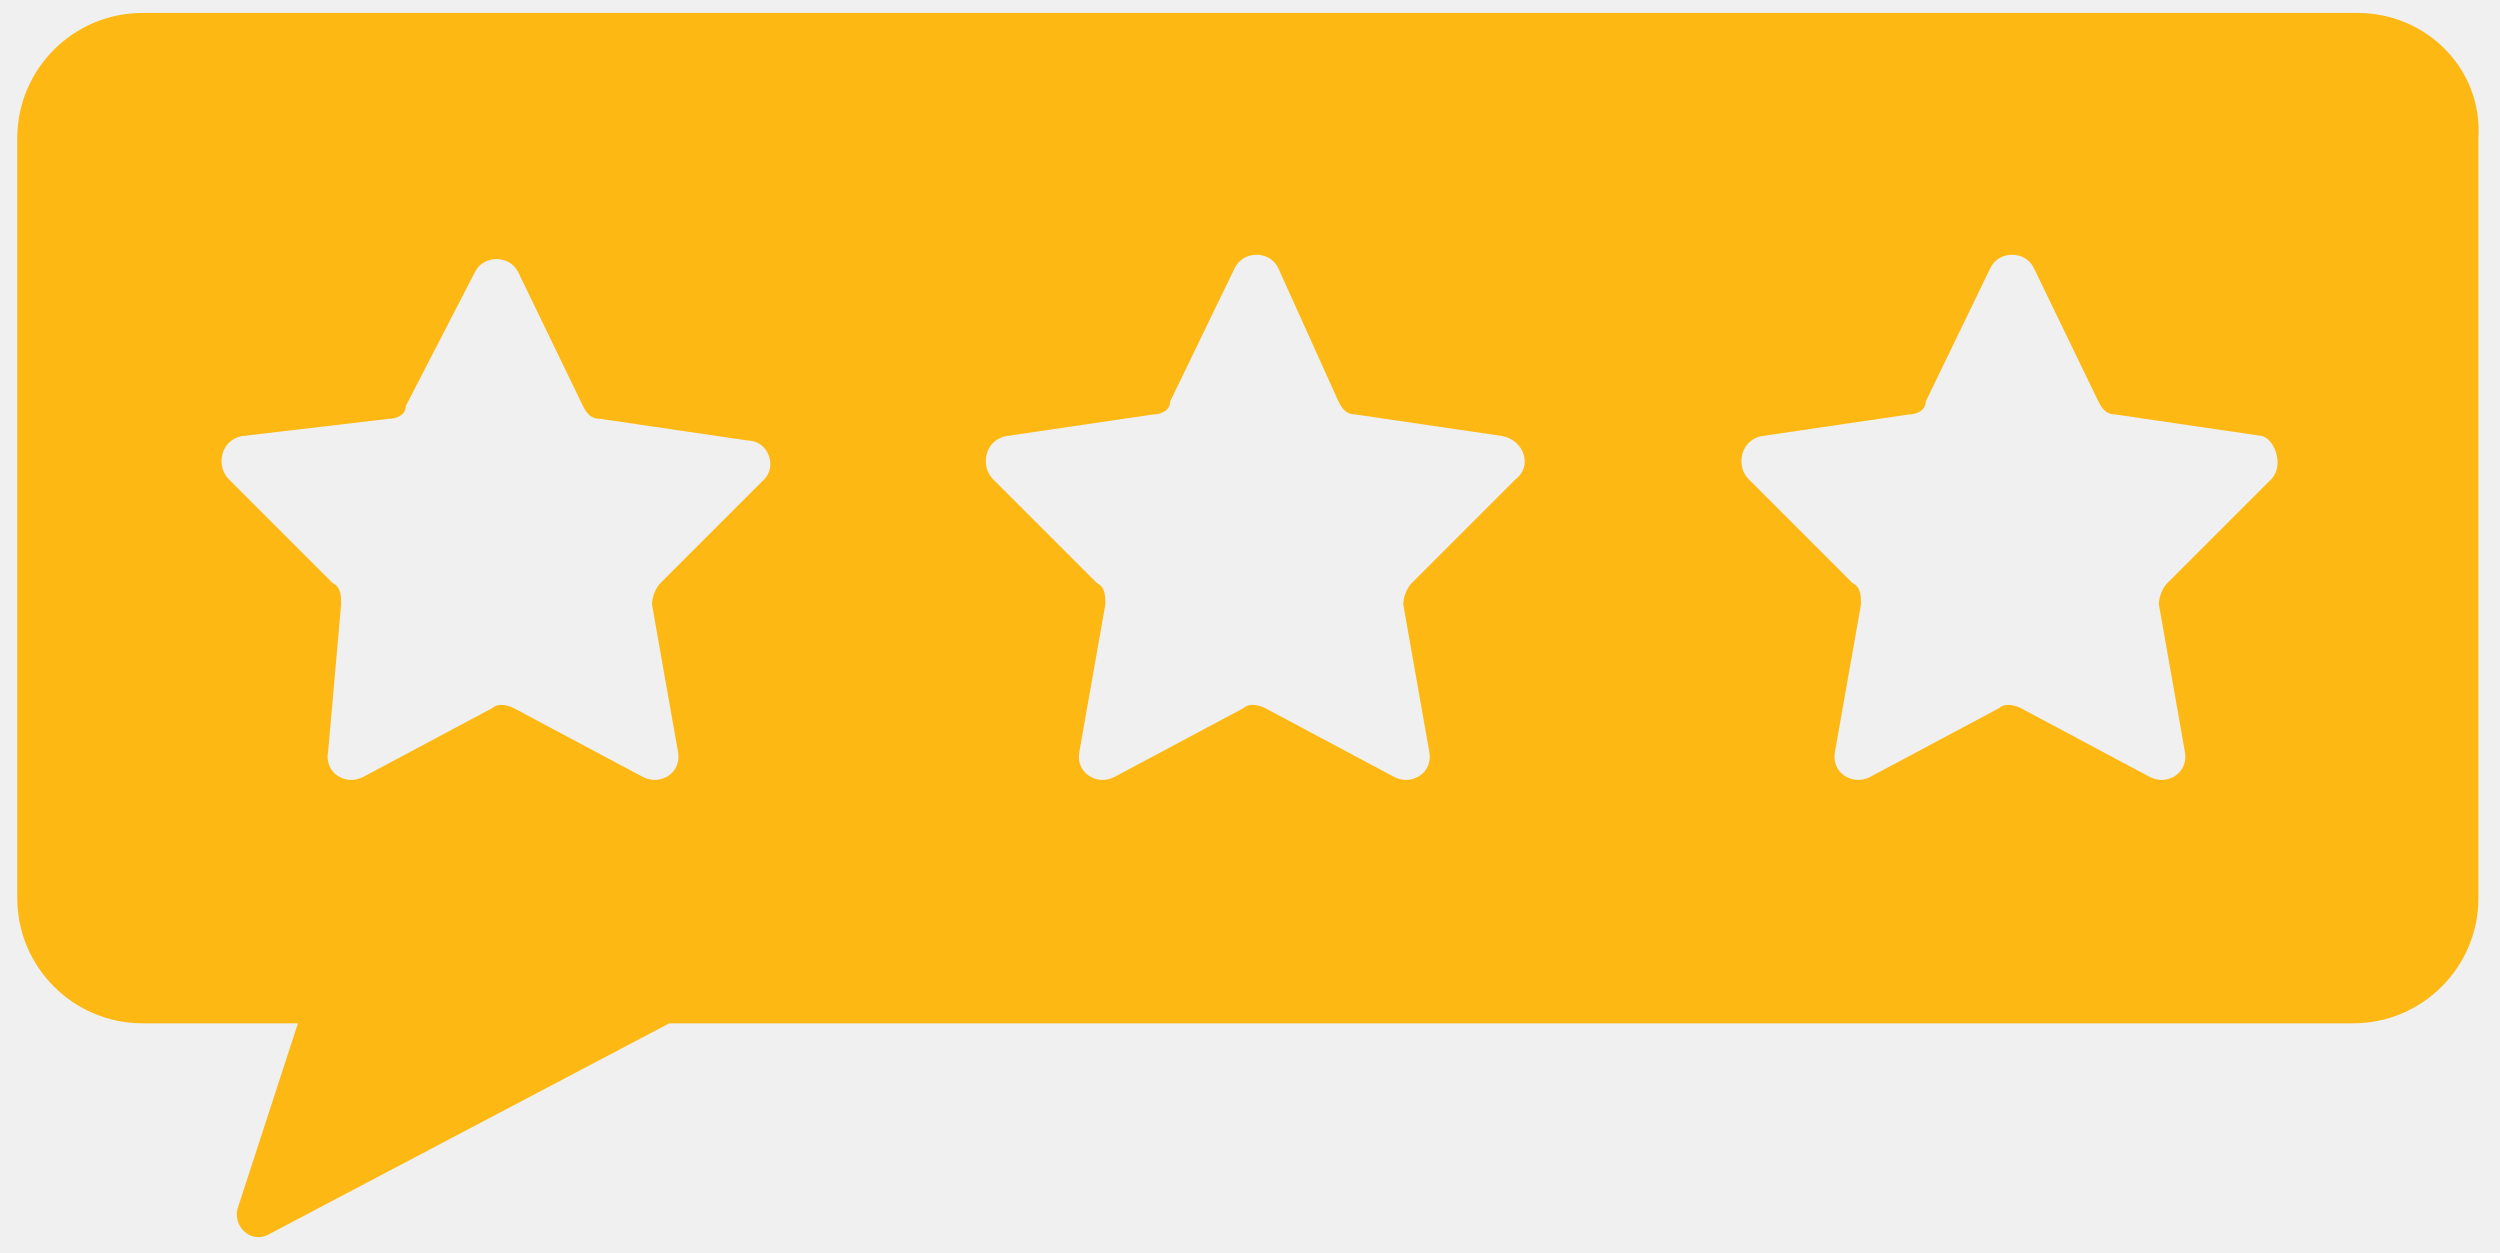
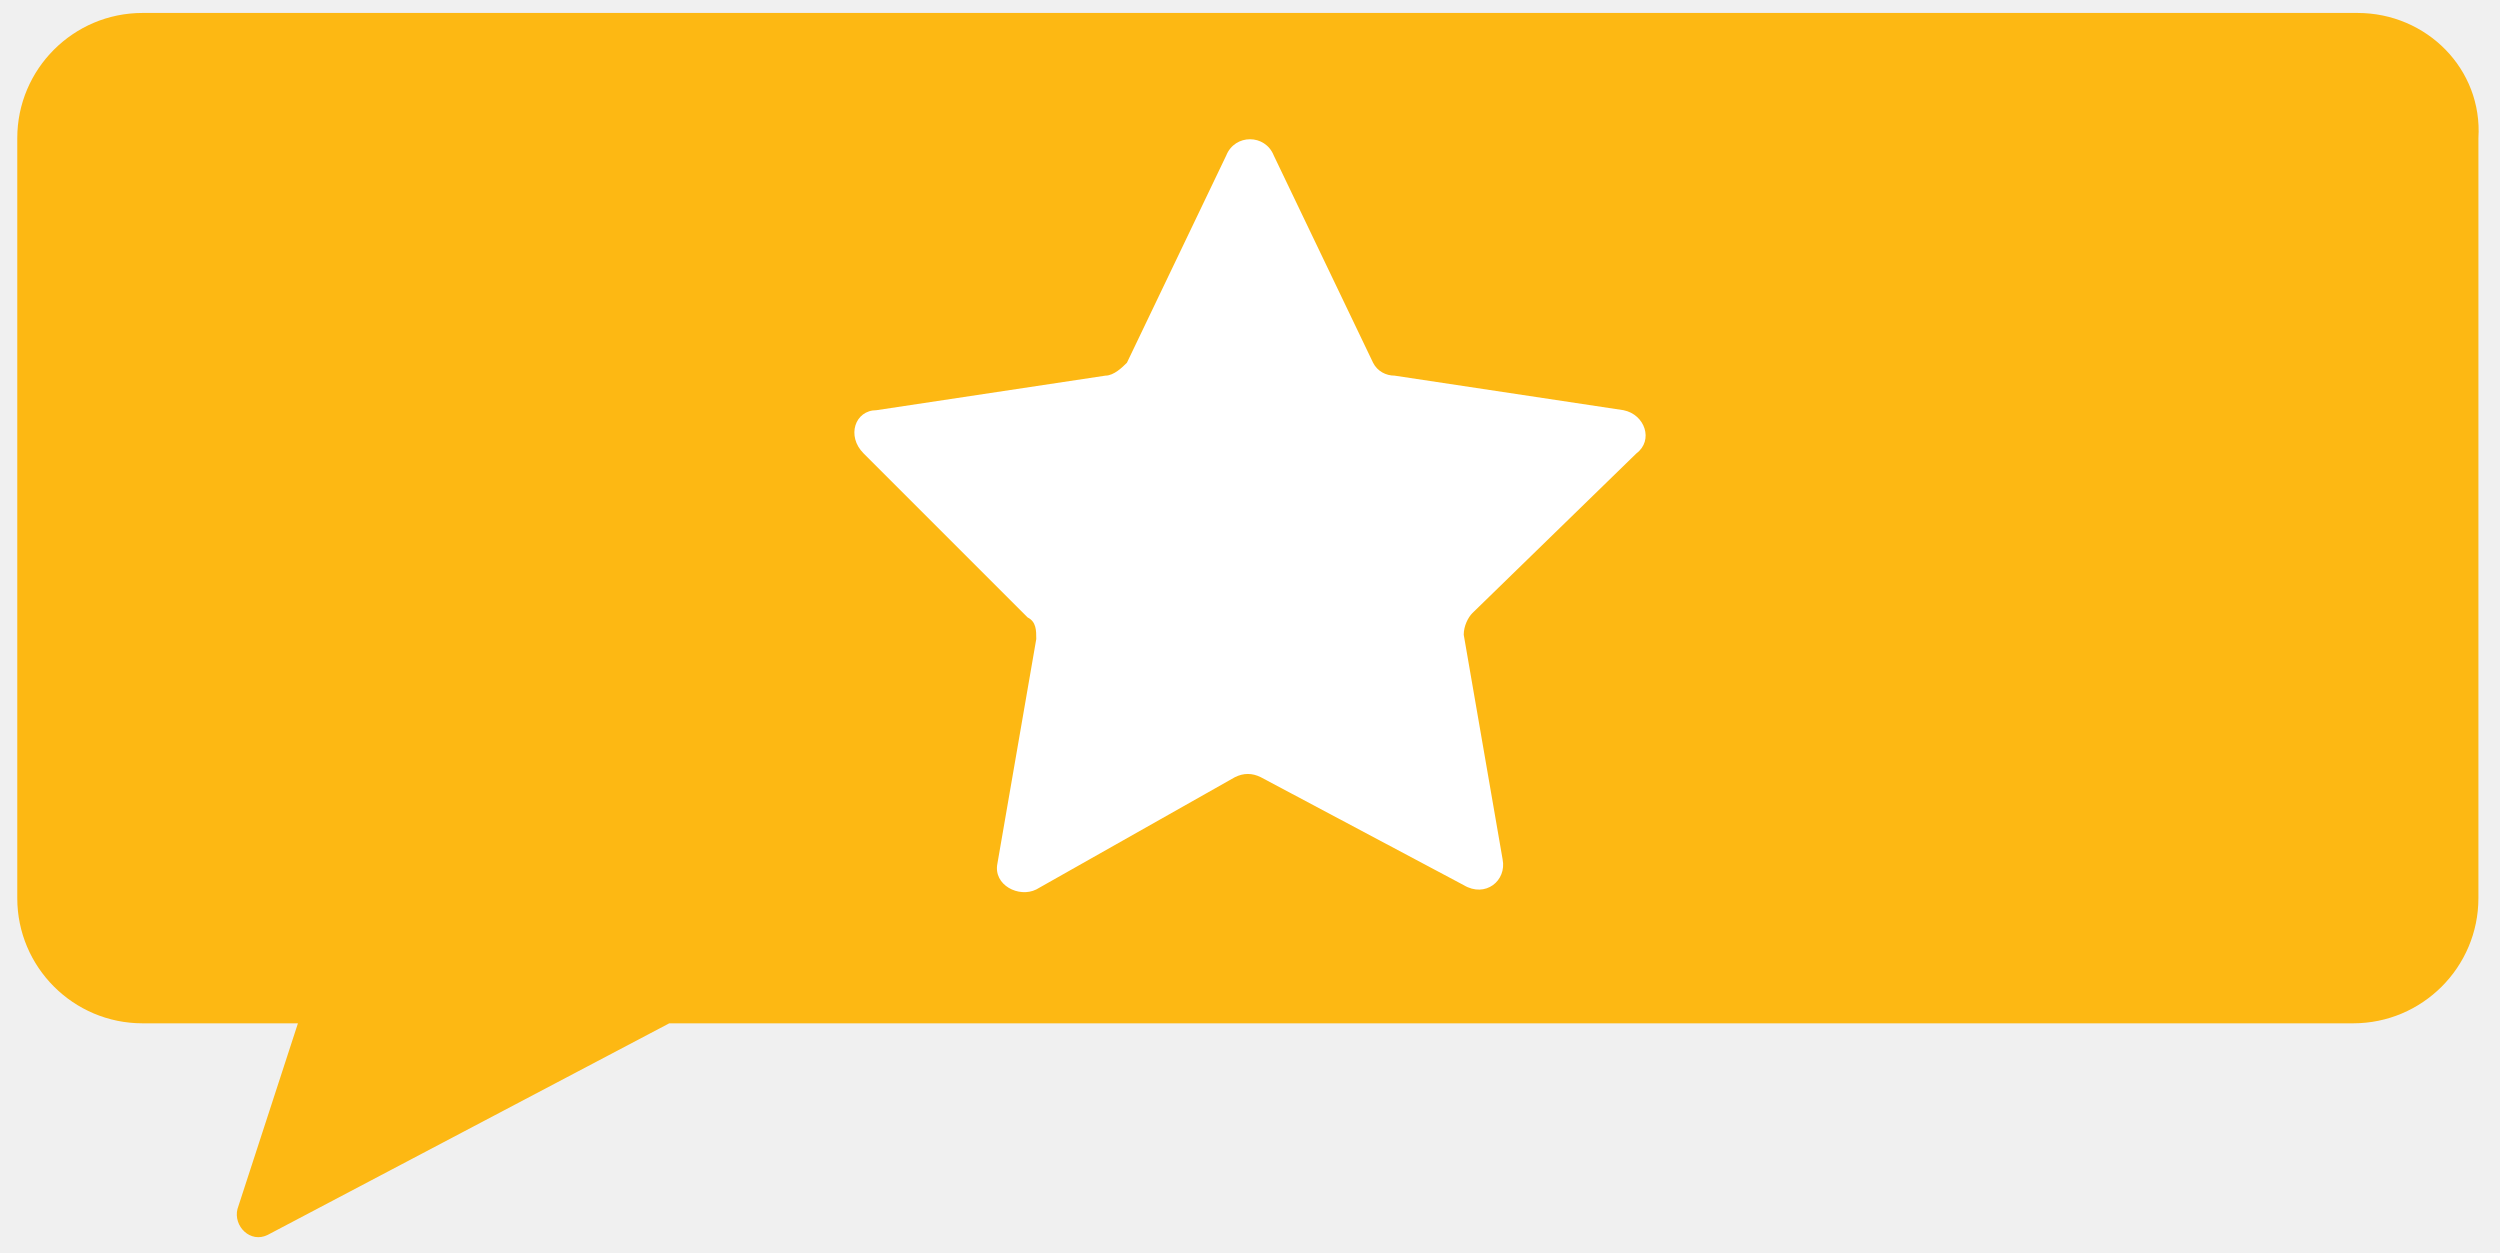
<svg xmlns="http://www.w3.org/2000/svg" version="1.1" id="Layer_1" x="0px" y="0px" viewBox="0 0 57.9 29" style="enable-background:new 0 0 57.9 29;" xml:space="preserve">
  <style type="text/css">
	.st0{fill:#FDB813;}
+ 	.st1{fill:#FFFFFF;}
</style>
-   <path class="st0" d="M54.6,0.3H3.3c-1.6,0-2.9,1.3-2.9,2.9v17.6c0,1.6,1.3,2.9,2.9,2.9h3.6L5.5,28c-0.1,0.4,0.3,0.8,0.7,0.6l9.3-4.9  h39c1.6,0,2.9-1.3,2.9-2.9V3.2C57.5,1.6,56.2,0.3,54.6,0.3z M17.7,11.1l-2.4,2.4c-0.1,0.1-0.2,0.3-0.2,0.5l0.6,3.4  c0.1,0.5-0.4,0.8-0.8,0.6l-3-1.6c-0.2-0.1-0.4-0.1-0.5,0l-3,1.6c-0.4,0.2-0.9-0.1-0.8-0.6L7.9,14c0-0.2,0-0.4-0.2-0.5l-2.4-2.4  c-0.3-0.3-0.2-0.9,0.3-1L9,9.7c0.2,0,0.4-0.1,0.4-0.3L11,6.3c0.2-0.4,0.8-0.4,1,0l1.5,3.1c0.1,0.2,0.2,0.3,0.4,0.3l3.4,0.5  C17.8,10.2,18,10.8,17.7,11.1z M35.1,11.1l-2.4,2.4c-0.1,0.1-0.2,0.3-0.2,0.5l0.6,3.4c0.1,0.5-0.4,0.8-0.8,0.6l-3-1.6  c-0.2-0.1-0.4-0.1-0.5,0l-3,1.6c-0.4,0.2-0.9-0.1-0.8-0.6l0.6-3.4c0-0.2,0-0.4-0.2-0.5l-2.4-2.4c-0.3-0.3-0.2-0.9,0.3-1l3.4-0.5  c0.2,0,0.4-0.1,0.4-0.3l1.5-3.1c0.2-0.4,0.8-0.4,1,0L31,9.3c0.1,0.2,0.2,0.3,0.4,0.3l3.4,0.5C35.3,10.2,35.5,10.8,35.1,11.1z   M52.6,11.1l-2.4,2.4c-0.1,0.1-0.2,0.3-0.2,0.5l0.6,3.4c0.1,0.5-0.4,0.8-0.8,0.6l-3-1.6c-0.2-0.1-0.4-0.1-0.5,0l-3,1.6  c-0.4,0.2-0.9-0.1-0.8-0.6l0.6-3.4c0-0.2,0-0.4-0.2-0.5l-2.4-2.4c-0.3-0.3-0.2-0.9,0.3-1l3.4-0.5c0.2,0,0.4-0.1,0.4-0.3l1.5-3.1  c0.2-0.4,0.8-0.4,1,0l1.5,3.1c0.1,0.2,0.2,0.3,0.4,0.3l3.4,0.5C52.7,10.2,52.9,10.8,52.6,11.1z" />
+   <path class="st0" d="M54.6,0.3H3.3c-1.6,0-2.9,1.3-2.9,2.9v17.6c0,1.6,1.3,2.9,2.9,2.9h3.6L5.5,28c-0.1,0.4,0.3,0.8,0.7,0.6l9.3-4.9  h39c1.6,0,2.9-1.3,2.9-2.9V3.2C57.5,1.6,56.2,0.3,54.6,0.3z" />
+   <path class="st1" d="M29.5,3.6l2.3,4.8c0.1,0.2,0.3,0.3,0.5,0.3l5.3,0.8c0.5,0.1,0.7,0.7,0.3,1l-3.8,3.7c-0.1,0.1-0.2,0.3-0.2,0.5  l0.9,5.2c0.1,0.5-0.4,0.9-0.9,0.6l-4.7-2.5c-0.2-0.1-0.4-0.1-0.6,0L24,20.6c-0.4,0.2-1-0.1-0.9-0.6l0.9-5.2c0-0.2,0-0.4-0.2-0.5  L20,10.5c-0.4-0.4-0.2-1,0.3-1l5.3-0.8c0.2,0,0.4-0.2,0.5-0.3l2.3-4.8C28.6,3.1,29.3,3.1,29.5,3.6z" />
</svg>
